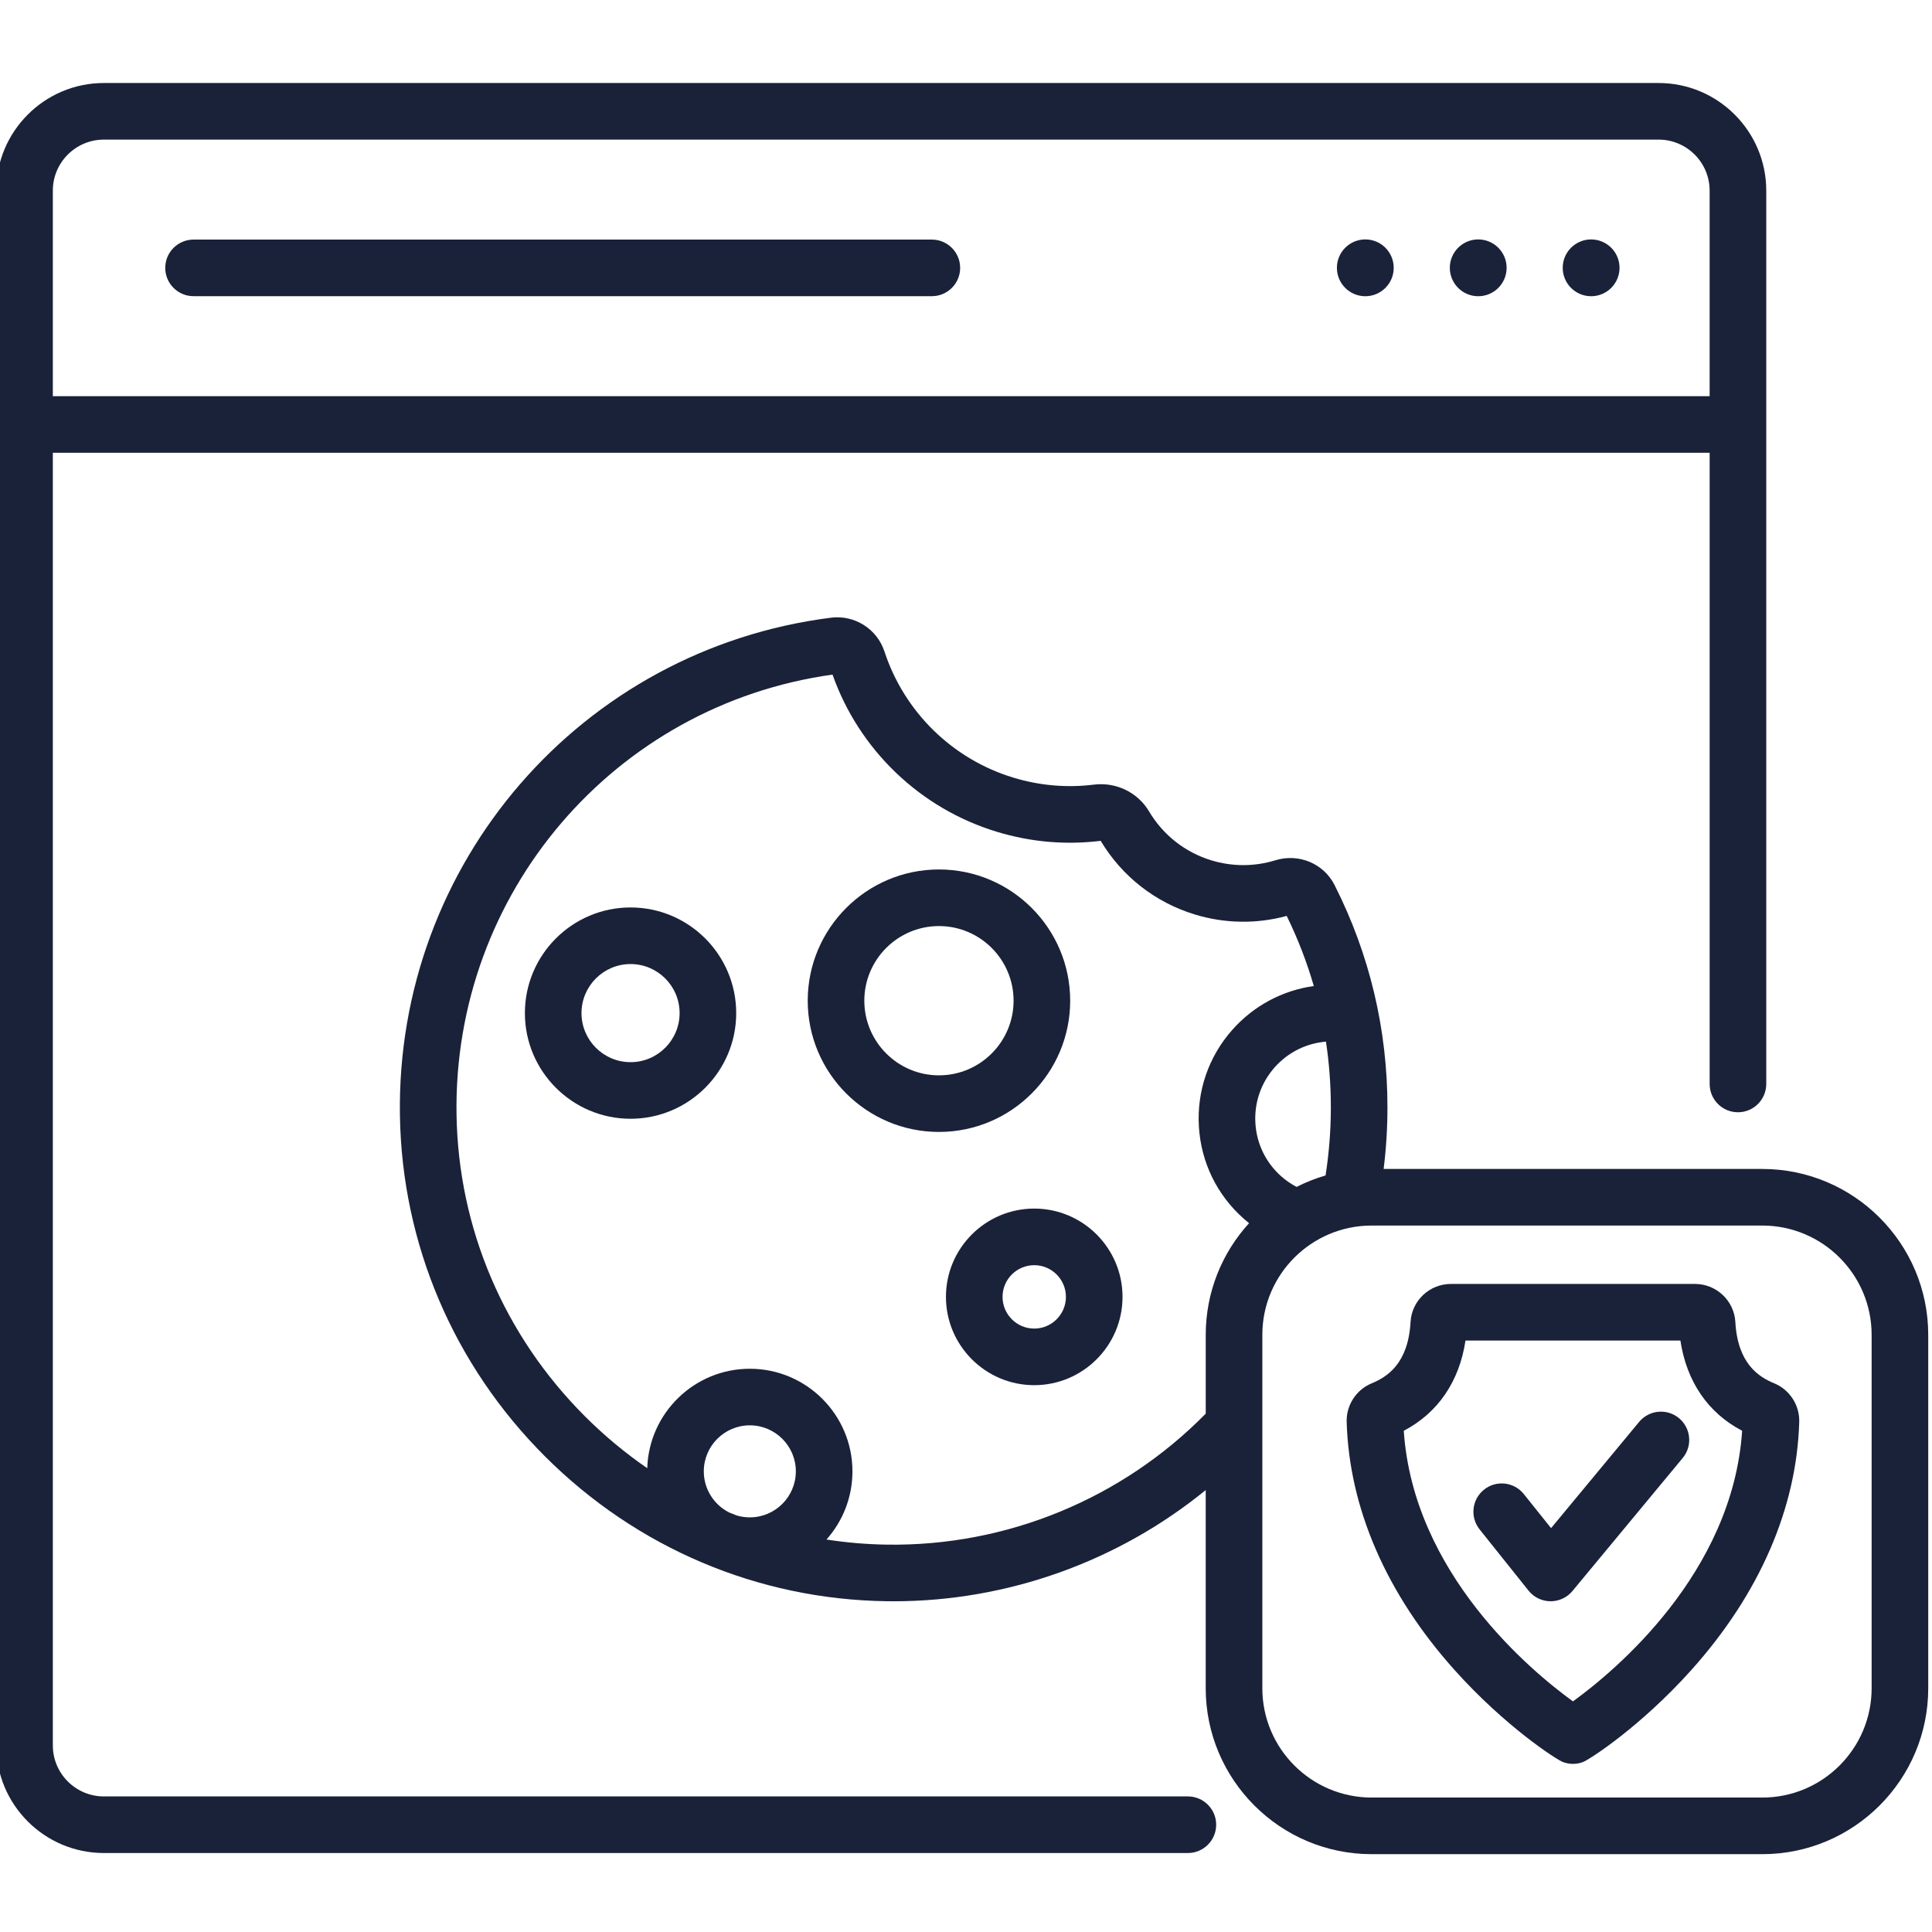
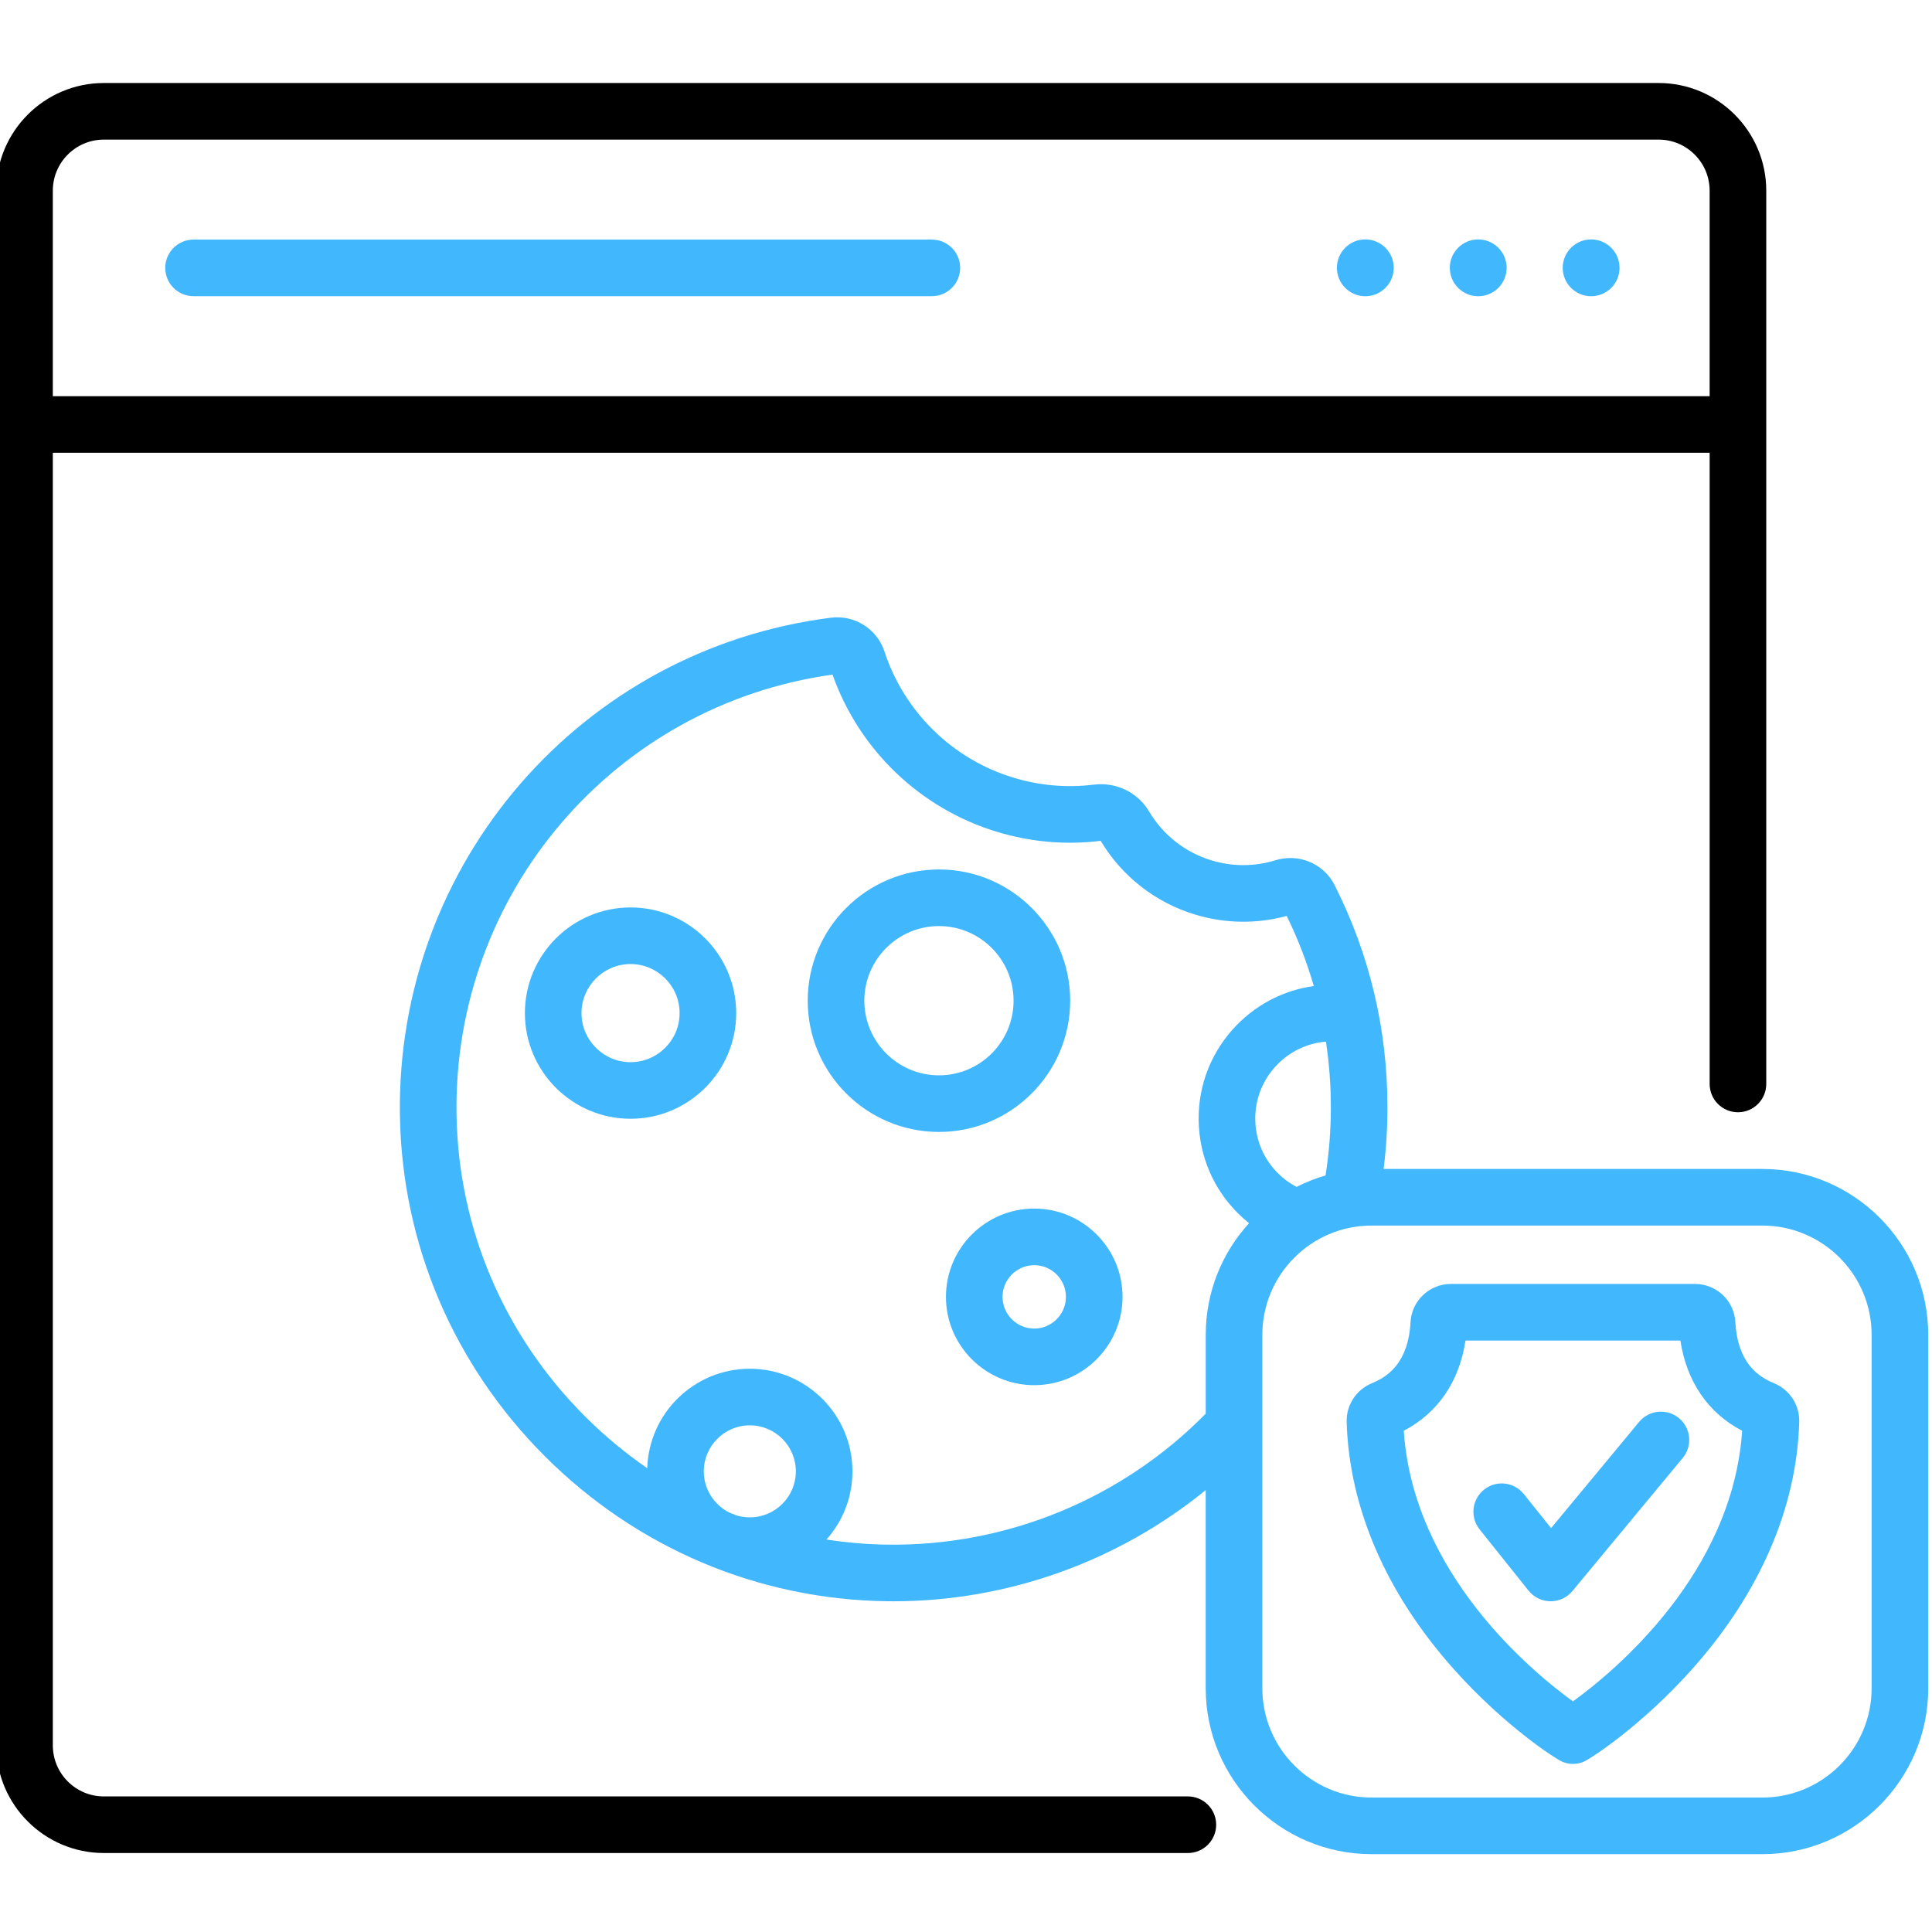
<svg xmlns="http://www.w3.org/2000/svg" height="16" viewBox="1 -21 511.999 511" width="16">
-   <g id="Cookie" fill="#1A2239" fill-rule="evenodd">
-     <path d="m430.191 49.477c0 4.156-3.371 7.527-7.527 7.527s-7.527-3.371-7.527-7.527 3.371-7.527 7.527-7.527 7.527 3.371 7.527 7.527zm0 0" />
-     <path d="m400.27 49.477c0 4.156-3.371 7.527-7.527 7.527s-7.527-3.371-7.527-7.527 3.371-7.527 7.527-7.527 7.527 3.371 7.527 7.527zm0 0" />
-     <path d="m370.348 49.477c0 4.156-3.371 7.527-7.527 7.527s-7.527-3.371-7.527-7.527 3.371-7.527 7.527-7.527 7.527 3.371 7.527 7.527zm0 0" />
-     <path d="m445.949 354.328c-3.188-2.645-7.918-2.199-10.562.988l-23.34 28.156-7.219-9.027c-2.586-3.238-7.305-3.766-10.539-1.18-3.238 2.586-3.766 7.305-1.18 10.539l12.969 16.23c1.41 1.762 3.535 2.797 5.793 2.816h.066c2.23 0 4.348-.992 5.773-2.711l29.223-35.254c2.645-3.188 2.203-7.914-.984-10.559zm0 0" />
-     <path d="m247.949 41.992h-195.656c-4.141 0-7.5 3.359-7.5 7.5 0 4.145 3.359 7.5 7.5 7.5h195.656c4.141 0 7.5-3.355 7.5-7.5 0-4.141-3.359-7.5-7.5-7.5zm0 0" />
-     <path d="m168.102 218.984c-15.438 0-28 12.559-28 28 0 15.438 12.562 28 28 28s28-12.562 28-28c0-15.441-12.562-28-28-28zm0 41c-7.168 0-13-5.832-13-13s5.832-13 13-13c7.168 0 13 5.832 13 13s-5.832 13-13 13zm0 0" />
-     <path d="m284.609 243.695c0-19.176-15.602-34.777-34.777-34.777s-34.777 15.602-34.777 34.777c0 19.18 15.602 34.781 34.777 34.781s34.777-15.602 34.777-34.781zm-34.777 19.781c-10.906 0-19.777-8.875-19.777-19.781s8.871-19.777 19.777-19.777 19.777 8.871 19.777 19.777-8.871 19.781-19.777 19.781zm0 0" />
-     <path d="m275.082 298.785c-12.902 0-23.398 10.496-23.398 23.398s10.496 23.402 23.398 23.402c12.902 0 23.398-10.5 23.398-23.402s-10.496-23.398-23.398-23.398zm0 31.801c-4.633 0-8.398-3.77-8.398-8.402 0-4.629 3.766-8.398 8.398-8.398 4.633 0 8.398 3.77 8.398 8.398 0 4.633-3.766 8.402-8.398 8.402zm0 0" />
-     <path d="m468.035 288.285h-100.359c.672-5.402 1.012-10.852 1.012-16.289 0-20.723-4.715-40.559-14.012-58.945-2.891-5.715-9.496-8.477-15.715-6.562-5.516 1.695-11.363 1.703-16.91.02-6.953-2.109-12.824-6.715-16.531-12.969-2.992-5.047-8.73-7.832-14.629-7.105-7.188.887-14.363.266-21.34-1.852-16.125-4.891-28.898-17.391-34.164-33.434-1.965-5.98-7.906-9.738-14.141-8.957-66.211 8.375-115.332 65.102-114.262 131.945.547 34.039 14.215 66.129 38.488 90.363 24.27 24.23 56.383 37.848 90.422 38.34.629.008 1.254.016 1.883.016 30.246 0 59.516-10.543 82.75-29.469v52.52c0 24.242 19.727 43.965 43.965 43.965h103.543c24.242 0 43.965-19.723 43.965-43.965v-93.656c0-24.242-19.723-43.965-43.965-43.965zm-268.324 92.332c-1.23 0-2.418-.184-3.535-.523-.633-.246-1.266-.496-1.891-.75-4.008-2-6.77-6.145-6.77-10.922 0-6.723 5.473-12.195 12.195-12.195 6.723 0 12.195 5.473 12.195 12.195 0 6.727-5.469 12.195-12.195 12.195zm119.008-103.535c.574 9.453 4.797 18.113 11.887 24.391.457.406.93.801 1.406 1.184-7.129 7.816-11.48 18.207-11.48 29.594v20.875c-22.145 22.555-52.727 35.172-84.422 34.719-5.426-.078-10.801-.535-16.086-1.355 4.277-4.809 6.883-11.137 6.883-18.062 0-14.996-12.203-27.195-27.195-27.195-14.715 0-26.738 11.746-27.184 26.355-5.832-4.016-11.34-8.59-16.461-13.699-21.496-21.465-33.602-49.871-34.082-79.984-.941-58.684 41.793-108.555 99.641-116.629 7.074 19.988 23.258 35.504 43.57 41.664 8.977 2.723 18.223 3.527 27.5 2.391 5.625 9.418 14.5 16.352 25 19.535 7.953 2.41 16.32 2.531 24.293.363 2.949 6.027 5.344 12.23 7.184 18.582-8.25 1.141-15.906 5.176-21.613 11.621-6.277 7.09-9.414 16.199-8.84 25.652zm20.07-15.711c3.555-4.012 8.414-6.402 13.605-6.824.859 5.723 1.293 11.543 1.293 17.449 0 6.027-.473 12.066-1.402 18.012-2.668.773-5.234 1.793-7.672 3.035-1.461-.762-2.82-1.699-4.066-2.801-4.09-3.621-6.523-8.621-6.855-14.07-.332-5.453 1.48-10.711 5.098-14.801zm158.211 164.535c0 15.973-12.992 28.965-28.965 28.965h-103.539c-15.973 0-28.965-12.992-28.965-28.965v-93.656c0-15.973 12.992-28.965 28.965-28.965h103.539c15.973 0 28.965 12.992 28.965 28.965zm0 0" />
-     <path d="m471.191 345.098c-4.129-1.699-9.688-5.234-10.305-16.238-.312-5.664-5.016-10.102-10.703-10.102h-64.672c-5.688 0-10.391 4.434-10.703 10.098-.617 11.008-6.176 14.543-10.305 16.242-4.09 1.688-6.75 5.789-6.621 10.211.656 22.855 10.52 45.566 28.52 65.684 13.414 14.992 27.062 23.824 28.824 24.48.848.312 1.734.473 2.621.473.887 0 1.773-.156 2.621-.473 1.762-.656 15.41-9.488 28.824-24.48 18-20.117 27.863-42.828 28.523-65.688.125-4.422-2.535-8.52-6.625-10.207zm-53.344 84.285c-10.934-7.922-42.293-33.828-44.836-71.715 9.035-4.723 14.727-13.043 16.359-23.91h56.953c1.637 10.867 7.324 19.191 16.363 23.91-2.543 37.891-33.902 63.793-44.84 71.715zm0 0" />
+   <g id="Cookie" fill="#000000" fill-rule="evenodd">
+     <path fill="#41B7FE" d="m430.191 49.477c0 4.156-3.371 7.527-7.527 7.527s-7.527-3.371-7.527-7.527 3.371-7.527 7.527-7.527 7.527 3.371 7.527 7.527zm0 0" />
+     <path fill="#41B7FE" d="m400.27 49.477c0 4.156-3.371 7.527-7.527 7.527s-7.527-3.371-7.527-7.527 3.371-7.527 7.527-7.527 7.527 3.371 7.527 7.527zm0 0" />
+     <path fill="#41B7FE" d="m370.348 49.477c0 4.156-3.371 7.527-7.527 7.527s-7.527-3.371-7.527-7.527 3.371-7.527 7.527-7.527 7.527 3.371 7.527 7.527zm0 0" />
+     <path fill="#41B7FE" d="m445.949 354.328c-3.188-2.645-7.918-2.199-10.562.988l-23.34 28.156-7.219-9.027c-2.586-3.238-7.305-3.766-10.539-1.18-3.238 2.586-3.766 7.305-1.18 10.539l12.969 16.23c1.41 1.762 3.535 2.797 5.793 2.816h.066c2.23 0 4.348-.992 5.773-2.711l29.223-35.254c2.645-3.188 2.203-7.914-.984-10.559zm0 0" />
+     <path fill="#41B7FE" d="m247.949 41.992h-195.656c-4.141 0-7.5 3.359-7.5 7.5 0 4.145 3.359 7.5 7.5 7.5h195.656c4.141 0 7.5-3.355 7.5-7.5 0-4.141-3.359-7.5-7.5-7.5zm0 0" />
+     <path fill="#41B7FE" d="m168.102 218.984c-15.438 0-28 12.559-28 28 0 15.438 12.562 28 28 28s28-12.562 28-28c0-15.441-12.562-28-28-28zm0 41c-7.168 0-13-5.832-13-13s5.832-13 13-13c7.168 0 13 5.832 13 13s-5.832 13-13 13zm0 0" />
+     <path fill="#41B7FE" d="m284.609 243.695c0-19.176-15.602-34.777-34.777-34.777s-34.777 15.602-34.777 34.777c0 19.18 15.602 34.781 34.777 34.781s34.777-15.602 34.777-34.781zm-34.777 19.781c-10.906 0-19.777-8.875-19.777-19.781s8.871-19.777 19.777-19.777 19.777 8.871 19.777 19.777-8.871 19.781-19.777 19.781zm0 0" />
+     <path fill="#41B7FE" d="m275.082 298.785c-12.902 0-23.398 10.496-23.398 23.398s10.496 23.402 23.398 23.402c12.902 0 23.398-10.5 23.398-23.402s-10.496-23.398-23.398-23.398zm0 31.801c-4.633 0-8.398-3.77-8.398-8.402 0-4.629 3.766-8.398 8.398-8.398 4.633 0 8.398 3.77 8.398 8.398 0 4.633-3.766 8.402-8.398 8.402zm0 0" />
+     <path fill="#41B7FE" d="m468.035 288.285h-100.359c.672-5.402 1.012-10.852 1.012-16.289 0-20.723-4.715-40.559-14.012-58.945-2.891-5.715-9.496-8.477-15.715-6.562-5.516 1.695-11.363 1.703-16.91.02-6.953-2.109-12.824-6.715-16.531-12.969-2.992-5.047-8.73-7.832-14.629-7.105-7.188.887-14.363.266-21.34-1.852-16.125-4.891-28.898-17.391-34.164-33.434-1.965-5.98-7.906-9.738-14.141-8.957-66.211 8.375-115.332 65.102-114.262 131.945.547 34.039 14.215 66.129 38.488 90.363 24.27 24.23 56.383 37.848 90.422 38.34.629.008 1.254.016 1.883.016 30.246 0 59.516-10.543 82.75-29.469v52.52c0 24.242 19.727 43.965 43.965 43.965h103.543c24.242 0 43.965-19.723 43.965-43.965v-93.656c0-24.242-19.723-43.965-43.965-43.965zm-268.324 92.332c-1.23 0-2.418-.184-3.535-.523-.633-.246-1.266-.496-1.891-.75-4.008-2-6.77-6.145-6.77-10.922 0-6.723 5.473-12.195 12.195-12.195 6.723 0 12.195 5.473 12.195 12.195 0 6.727-5.469 12.195-12.195 12.195zm119.008-103.535c.574 9.453 4.797 18.113 11.887 24.391.457.406.93.801 1.406 1.184-7.129 7.816-11.48 18.207-11.48 29.594v20.875c-22.145 22.555-52.727 35.172-84.422 34.719-5.426-.078-10.801-.535-16.086-1.355 4.277-4.809 6.883-11.137 6.883-18.062 0-14.996-12.203-27.195-27.195-27.195-14.715 0-26.738 11.746-27.184 26.355-5.832-4.016-11.34-8.59-16.461-13.699-21.496-21.465-33.602-49.871-34.082-79.984-.941-58.684 41.793-108.555 99.641-116.629 7.074 19.988 23.258 35.504 43.57 41.664 8.977 2.723 18.223 3.527 27.5 2.391 5.625 9.418 14.5 16.352 25 19.535 7.953 2.41 16.32 2.531 24.293.363 2.949 6.027 5.344 12.23 7.184 18.582-8.25 1.141-15.906 5.176-21.613 11.621-6.277 7.09-9.414 16.199-8.84 25.652zm20.07-15.711c3.555-4.012 8.414-6.402 13.605-6.824.859 5.723 1.293 11.543 1.293 17.449 0 6.027-.473 12.066-1.402 18.012-2.668.773-5.234 1.793-7.672 3.035-1.461-.762-2.82-1.699-4.066-2.801-4.09-3.621-6.523-8.621-6.855-14.07-.332-5.453 1.48-10.711 5.098-14.801zm158.211 164.535c0 15.973-12.992 28.965-28.965 28.965h-103.539c-15.973 0-28.965-12.992-28.965-28.965v-93.656c0-15.973 12.992-28.965 28.965-28.965h103.539c15.973 0 28.965 12.992 28.965 28.965zm0 0" />
+     <path fill="#41B7FE" d="m471.191 345.098c-4.129-1.699-9.688-5.234-10.305-16.238-.312-5.664-5.016-10.102-10.703-10.102h-64.672c-5.688 0-10.391 4.434-10.703 10.098-.617 11.008-6.176 14.543-10.305 16.242-4.09 1.688-6.75 5.789-6.621 10.211.656 22.855 10.52 45.566 28.52 65.684 13.414 14.992 27.062 23.824 28.824 24.48.848.312 1.734.473 2.621.473.887 0 1.773-.156 2.621-.473 1.762-.656 15.41-9.488 28.824-24.48 18-20.117 27.863-42.828 28.523-65.688.125-4.422-2.535-8.52-6.625-10.207zm-53.344 84.285c-10.934-7.922-42.293-33.828-44.836-71.715 9.035-4.723 14.727-13.043 16.359-23.91h56.953c1.637 10.867 7.324 19.191 16.363 23.91-2.543 37.891-33.902 63.793-44.84 71.715zm0 0" />
    <path d="m315.797 454.57h-287.273c-7.457 0-13.523-6.066-13.523-13.52v-342.562h439.074v167.273c0 4.141 3.355 7.5 7.5 7.5 4.141 0 7.5-3.359 7.5-7.5v-236.738c0-15.73-12.797-28.523-28.523-28.523h-412.027c-15.727 0-28.523 12.793-28.523 28.523v412.023c0 15.73 12.797 28.523 28.523 28.523h287.273c4.141 0 7.5-3.355 7.5-7.5 0-4.145-3.359-7.5-7.5-7.5zm-300.797-425.547c0-7.457 6.066-13.523 13.523-13.523h412.027c7.457 0 13.52 6.066 13.52 13.523v54.465h-439.07zm0 0" />
  </g>
</svg>
